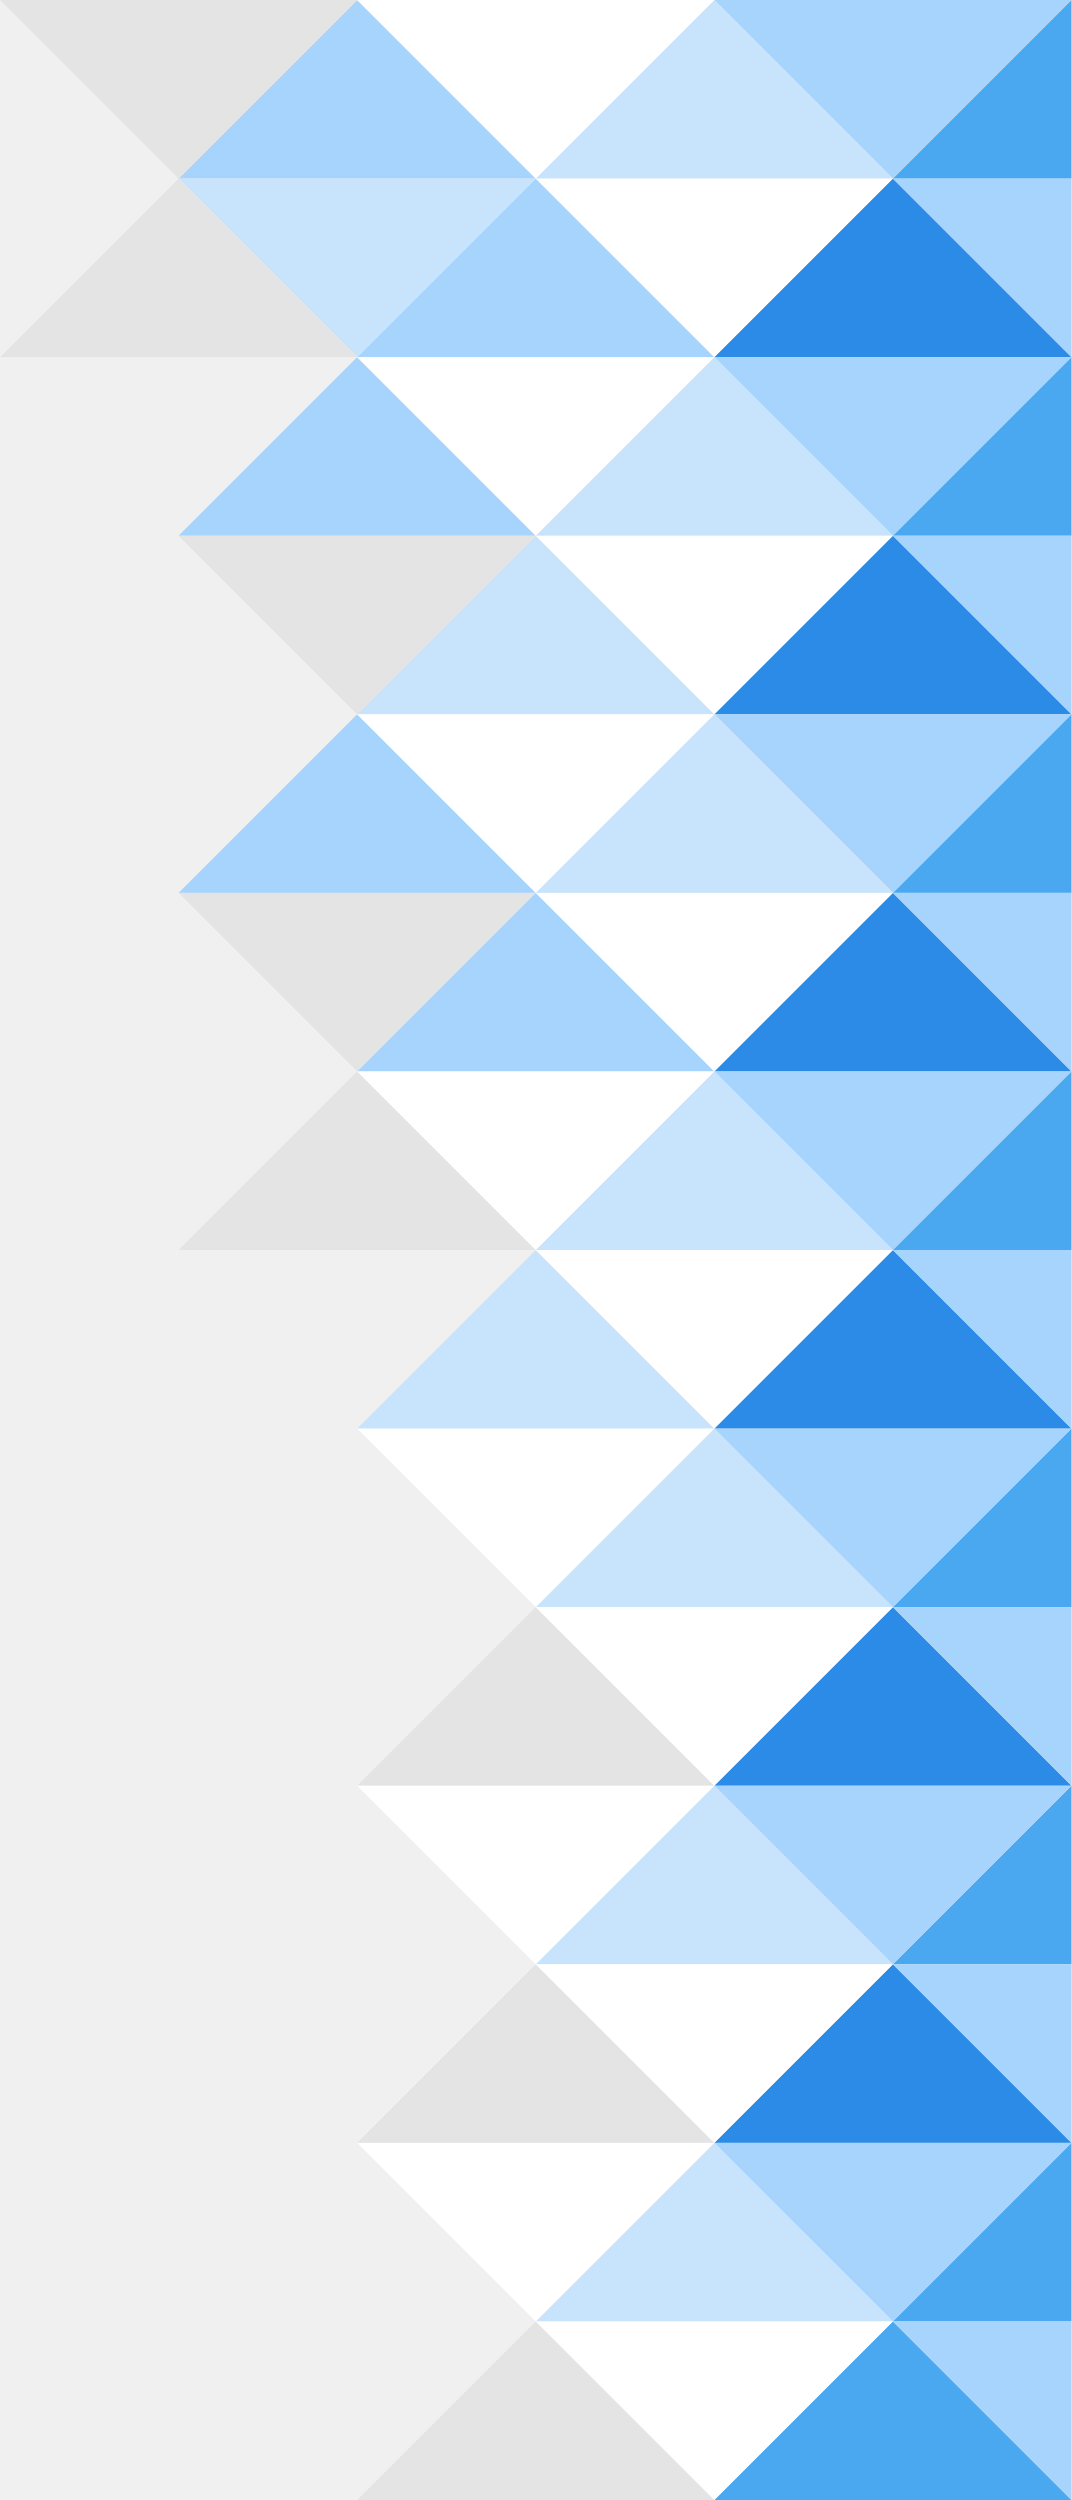
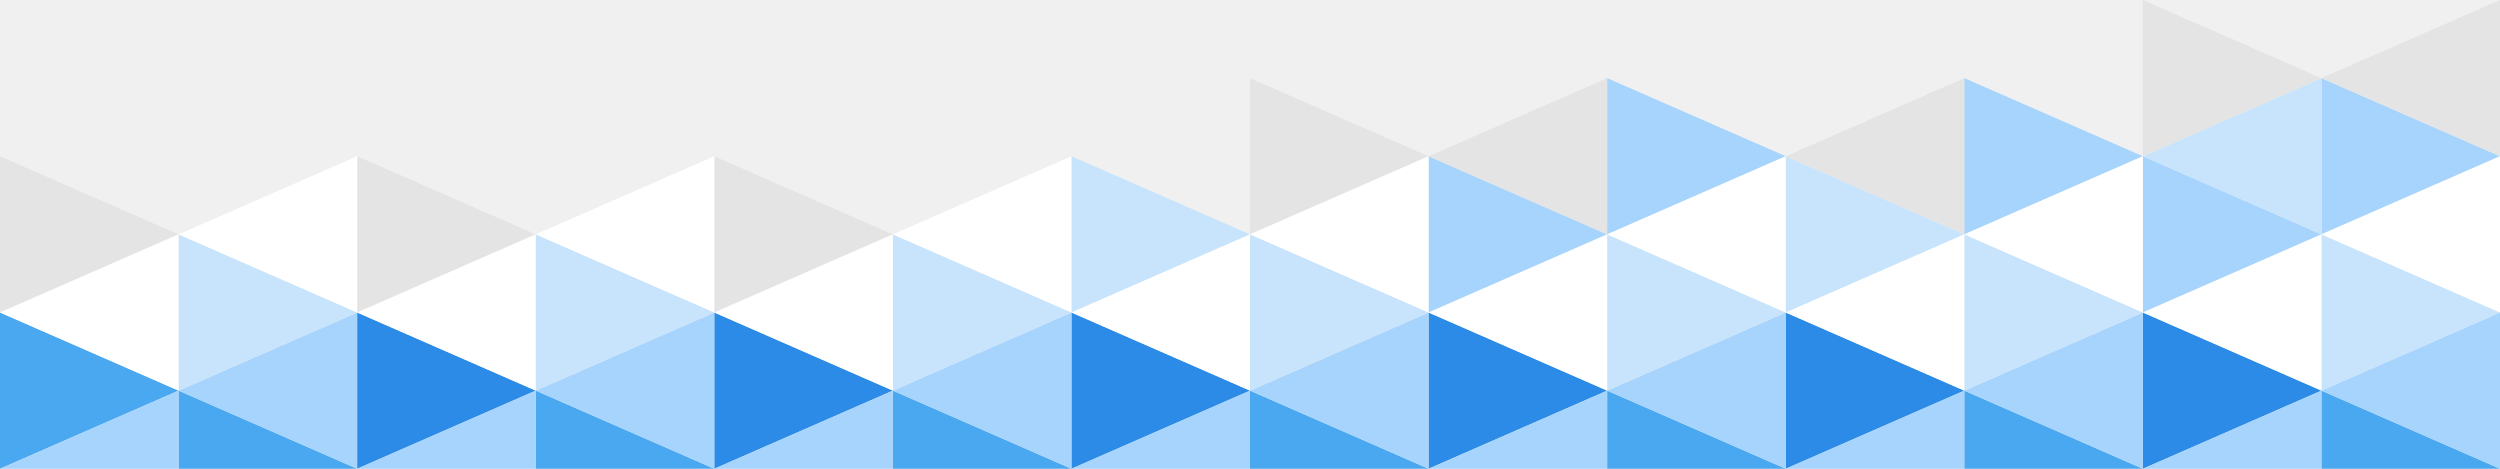
- <svg xmlns="http://www.w3.org/2000/svg" viewBox="12 0 6 14" preserveAspectRatio="none">
-   <g transform="translate(18 0) rotate(90)">
+ <svg xmlns="http://www.w3.org/2000/svg" viewBox="0 0 1280 240" preserveAspectRatio="xMaxYMid slice">
+   <g transform="translate(1280 0) rotate(90) translate(-480 0) scale(40 91.42857) translate(18 0) rotate(90)">
    <g fill="#2B8BE6">
      <polygon points="2,0 2,2 1,1" />
      <polygon points="4,0 4,2 3,1" />
      <polygon points="6,0 6,2 5,1" />
      <polygon points="8,0 8,2 7,1" />
      <polygon points="10,0 10,2 9,1" />
      <polygon points="12,0 12,2 11,1" />
      <polygon points="10,14 10,16 9,15" />
      <polygon points="12,14 12,16 11,15" />
      <polygon points="14,14 14,16 13,15" />
      <polygon points="1,15 1,17 0,16" />
      <polygon points="3,15 3,17 2,16" />
      <polygon points="5,15 5,17 4,16" />
      <polygon points="7,15 7,17 6,16" />
      <polygon points="9,15 9,17 8,16" />
      <polygon points="11,15 11,17 10,16" />
      <polygon points="13,15 13,17 12,16" />
      <polygon points="2,16 2,18 1,17" />
      <polygon points="4,16 4,18 3,17" />
      <polygon points="6,16 6,18 5,17" />
      <polygon points="8,16 8,18 7,17" />
      <polygon points="10,16 10,18 9,17" />
      <polygon points="12,16 12,18 11,17" />
      <polygon points="14,16 14,18 13,17" />
    </g>
    <g fill="#4AA8F0">
      <polygon points="1,0 1,1 0,0" />
      <polygon points="3,0 3,1 2,0" />
      <polygon points="5,0 5,1 4,0" />
      <polygon points="7,0 7,1 6,0" />
      <polygon points="9,0 9,1 8,0" />
      <polygon points="11,0 11,1 10,0" />
      <polygon points="13,0 13,1 12,0" />
      <polygon points="14,0 14,2 13,1" />
      <polygon points="4,14 4,16 3,15" />
      <polygon points="8,14 8,16 7,15" />
      <polygon points="1,17 1,18 0,18" />
      <polygon points="3,17 3,18 2,18" />
      <polygon points="5,17 5,18 4,18" />
      <polygon points="7,17 7,18 6,18" />
      <polygon points="9,17 9,18 8,18" />
      <polygon points="11,17 11,18 10,18" />
      <polygon points="13,17 13,18 12,18" />
    </g>
    <g fill="#80C1FB">
      <polygon points="9,13 9,15 8,14" />
      <polygon points="11,13 11,15 12,14" />
      <polygon points="10,14 10,16 11,15" />
      <polygon points="12,14 12,16 13,15" />
      <polygon points="1,15 1,17 2,16" />
      <polygon points="3,15 3,17 4,16" />
      <polygon points="5,15 5,17 6,16" />
      <polygon points="7,15 7,17 8,16" />
      <polygon points="9,15 9,17 10,16" />
      <polygon points="11,15 11,17 12,16" />
      <polygon points="13,15 13,17 14,16" />
      <polygon points="0,16 0,18 1,17" />
      <polygon points="2,16 2,18 3,17" />
      <polygon points="4,16 4,18 5,17" />
      <polygon points="6,16 6,18 7,17" />
      <polygon points="8,16 8,18 9,17" />
      <polygon points="10,16 10,18 11,17" />
      <polygon points="12,16 12,18 13,17" />
      <polygon points="1,17 1,18 2,18" />
      <polygon points="3,17 3,18 4,18" />
      <polygon points="5,17 5,18 6,18" />
      <polygon points="7,17 7,18 8,18" />
      <polygon points="9,17 9,18 10,18" />
      <polygon points="11,17 11,18 12,18" />
      <polygon points="13,17 13,18 14,18" />
    </g>
    <g fill="#A6D4FC">
      <polygon points="1,0 1,1 2,0" />
      <polygon points="3,0 3,1 4,0" />
      <polygon points="5,0 5,1 6,0" />
      <polygon points="7,0 7,1 8,0" />
      <polygon points="9,0 9,1 10,0" />
      <polygon points="11,0 11,1 12,0" />
      <polygon points="13,0 13,1 14,0" />
      <polygon points="0,0 0,2 1,1" />
      <polygon points="2,0 2,2 3,1" />
      <polygon points="4,0 4,2 5,1" />
      <polygon points="6,0 6,2 7,1" />
      <polygon points="8,0 8,2 9,1" />
      <polygon points="10,0 10,2 11,1" />
      <polygon points="12,0 12,2 13,1" />
      <polygon points="2,2 2,4 1,3" />
      <polygon points="6,2 6,4 5,3" />
      <polygon points="1,3 1,5 0,4" />
      <polygon points="3,3 3,5 2,4" />
      <polygon points="5,3 5,5 4,4" />
      <polygon points="14,12 14,14 13,13" />
      <polygon points="3,13 3,15 2,14" />
      <polygon points="11,13 11,15 10,14" />
      <polygon points="13,13 13,15 12,14" />
      <polygon points="2,14 2,16 1,15" />
      <polygon points="4,14 4,16 5,15" />
      <polygon points="6,14 6,16 5,15" />
      <polygon points="8,14 8,16 9,15" />
    </g>
    <g fill="#C7E4FC">
      <polygon points="1,1 1,3 0,2" />
      <polygon points="3,1 3,3 2,2" />
      <polygon points="5,1 5,3 4,2" />
      <polygon points="7,1 7,3 6,2" />
      <polygon points="9,1 9,3 8,2" />
      <polygon points="11,1 11,3 10,2" />
      <polygon points="13,1 13,3 12,2" />
      <polygon points="4,2 4,4 3,3" />
      <polygon points="8,2 8,4 7,3" />
      <polygon points="1,3 1,5 2,4" />
      <polygon points="13,11 13,13 14,12" />
      <polygon points="8,12 8,14 9,13" />
      <polygon points="10,12 10,14 11,13" />
      <polygon points="9,13 9,15 10,14" />
      <polygon points="13,13 13,15 14,14" />
      <polygon points="0,14 0,16 1,15" />
      <polygon points="2,14 2,16 3,15" />
      <polygon points="6,14 6,16 7,15" />
    </g>
    <g fill="#E4E4E4">
      <polygon points="10,2 10,4 9,3" />
      <polygon points="12,2 12,4 11,3" />
      <polygon points="14,2 14,4 13,3" />
      <polygon points="3,3 3,5 4,4" />
      <polygon points="5,3 5,5 6,4" />
      <polygon points="7,3 7,5 6,4" />
      <polygon points="0,4 0,6 1,5" />
      <polygon points="2,4 2,6 1,5" />
      <polygon points="12,12 12,14 11,13" />
      <polygon points="1,13 1,15 2,14" />
      <polygon points="5,13 5,15 6,14" />
      <polygon points="7,13 7,15 8,14" />
    </g>
    <g fill="#FFFFFF">
      <polygon points="1,1 1,3 2,2" />
      <polygon points="3,1 3,3 4,2" />
      <polygon points="5,1 5,3 6,2" />
      <polygon points="7,1 7,3 8,2" />
      <polygon points="9,1 9,3 10,2" />
      <polygon points="11,1 11,3 12,2" />
      <polygon points="13,1 13,3 14,2" />
      <polygon points="0,2 0,4 1,3" />
      <polygon points="2,2 2,4 3,3" />
      <polygon points="4,2 4,4 5,3" />
      <polygon points="6,2 6,4 7,3" />
      <polygon points="8,2 8,4 9,3" />
      <polygon points="10,2 10,4 11,3" />
      <polygon points="12,2 12,4 13,3" />
      <polygon points="12,12 12,14 13,13" />
      <polygon points="1,13 1,15 0,14" />
      <polygon points="5,13 5,15 4,14" />
      <polygon points="7,13 7,15 6,14" />
    </g>
  </g>
</svg>
